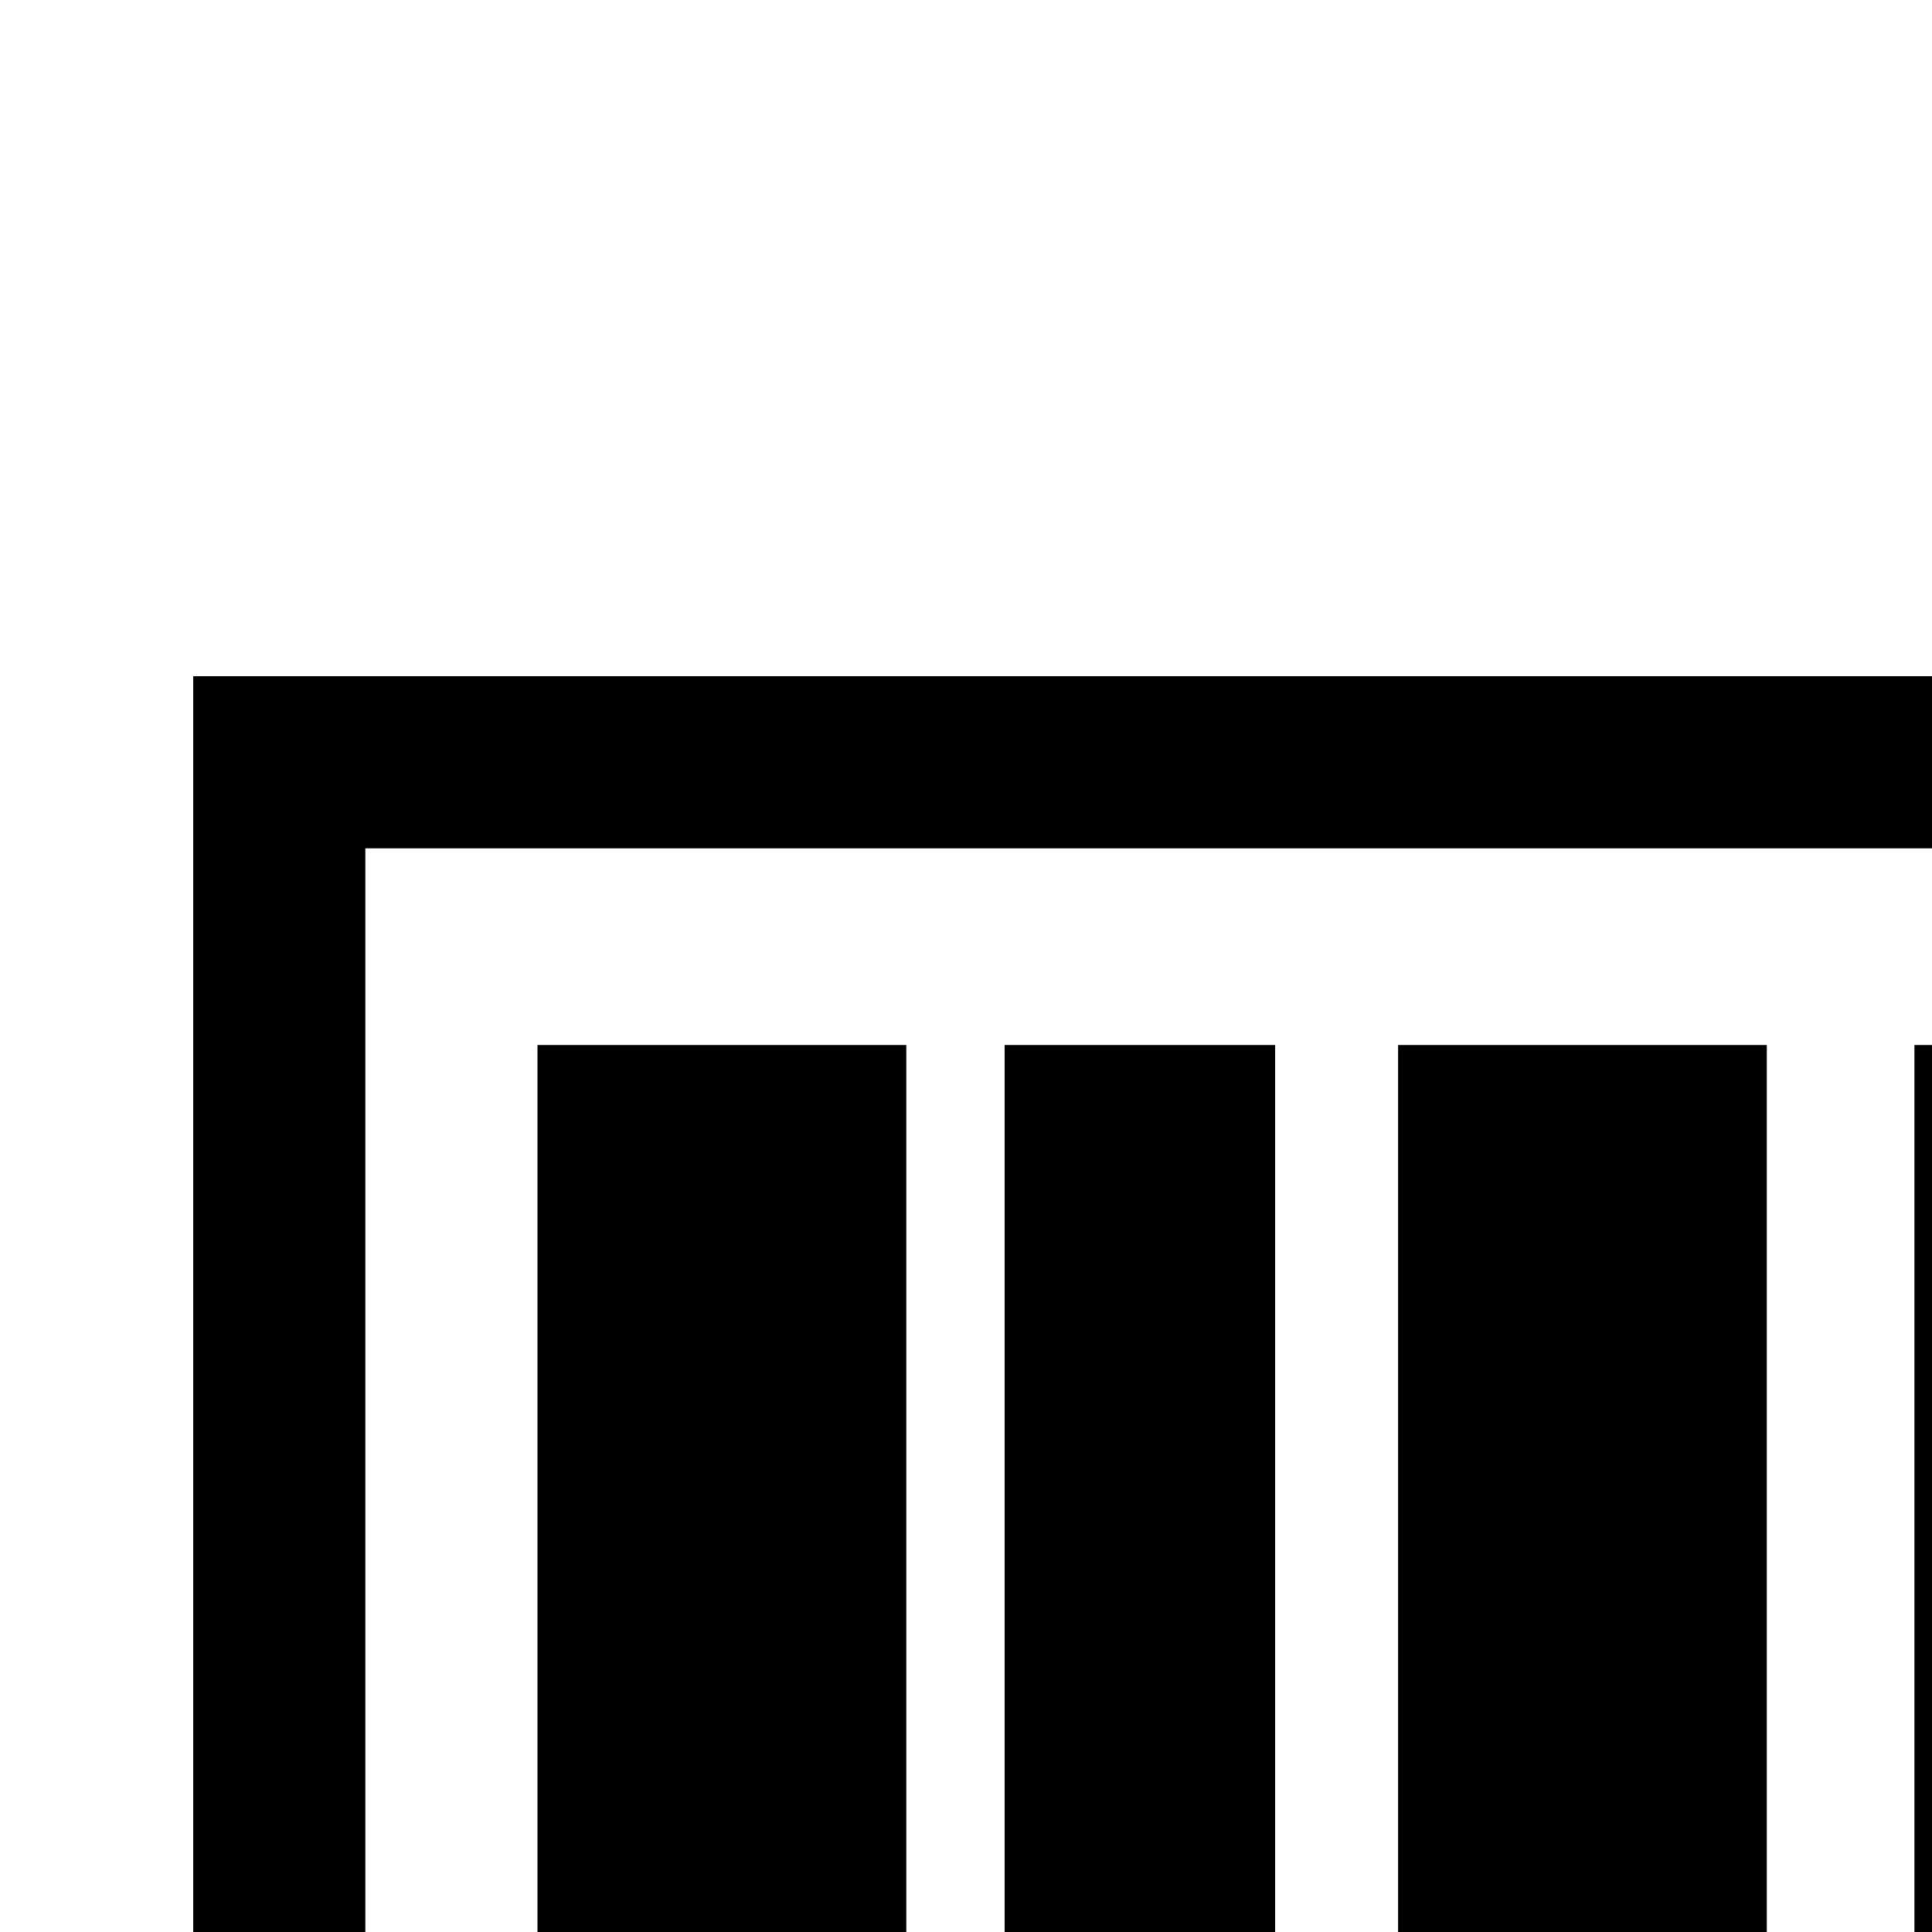
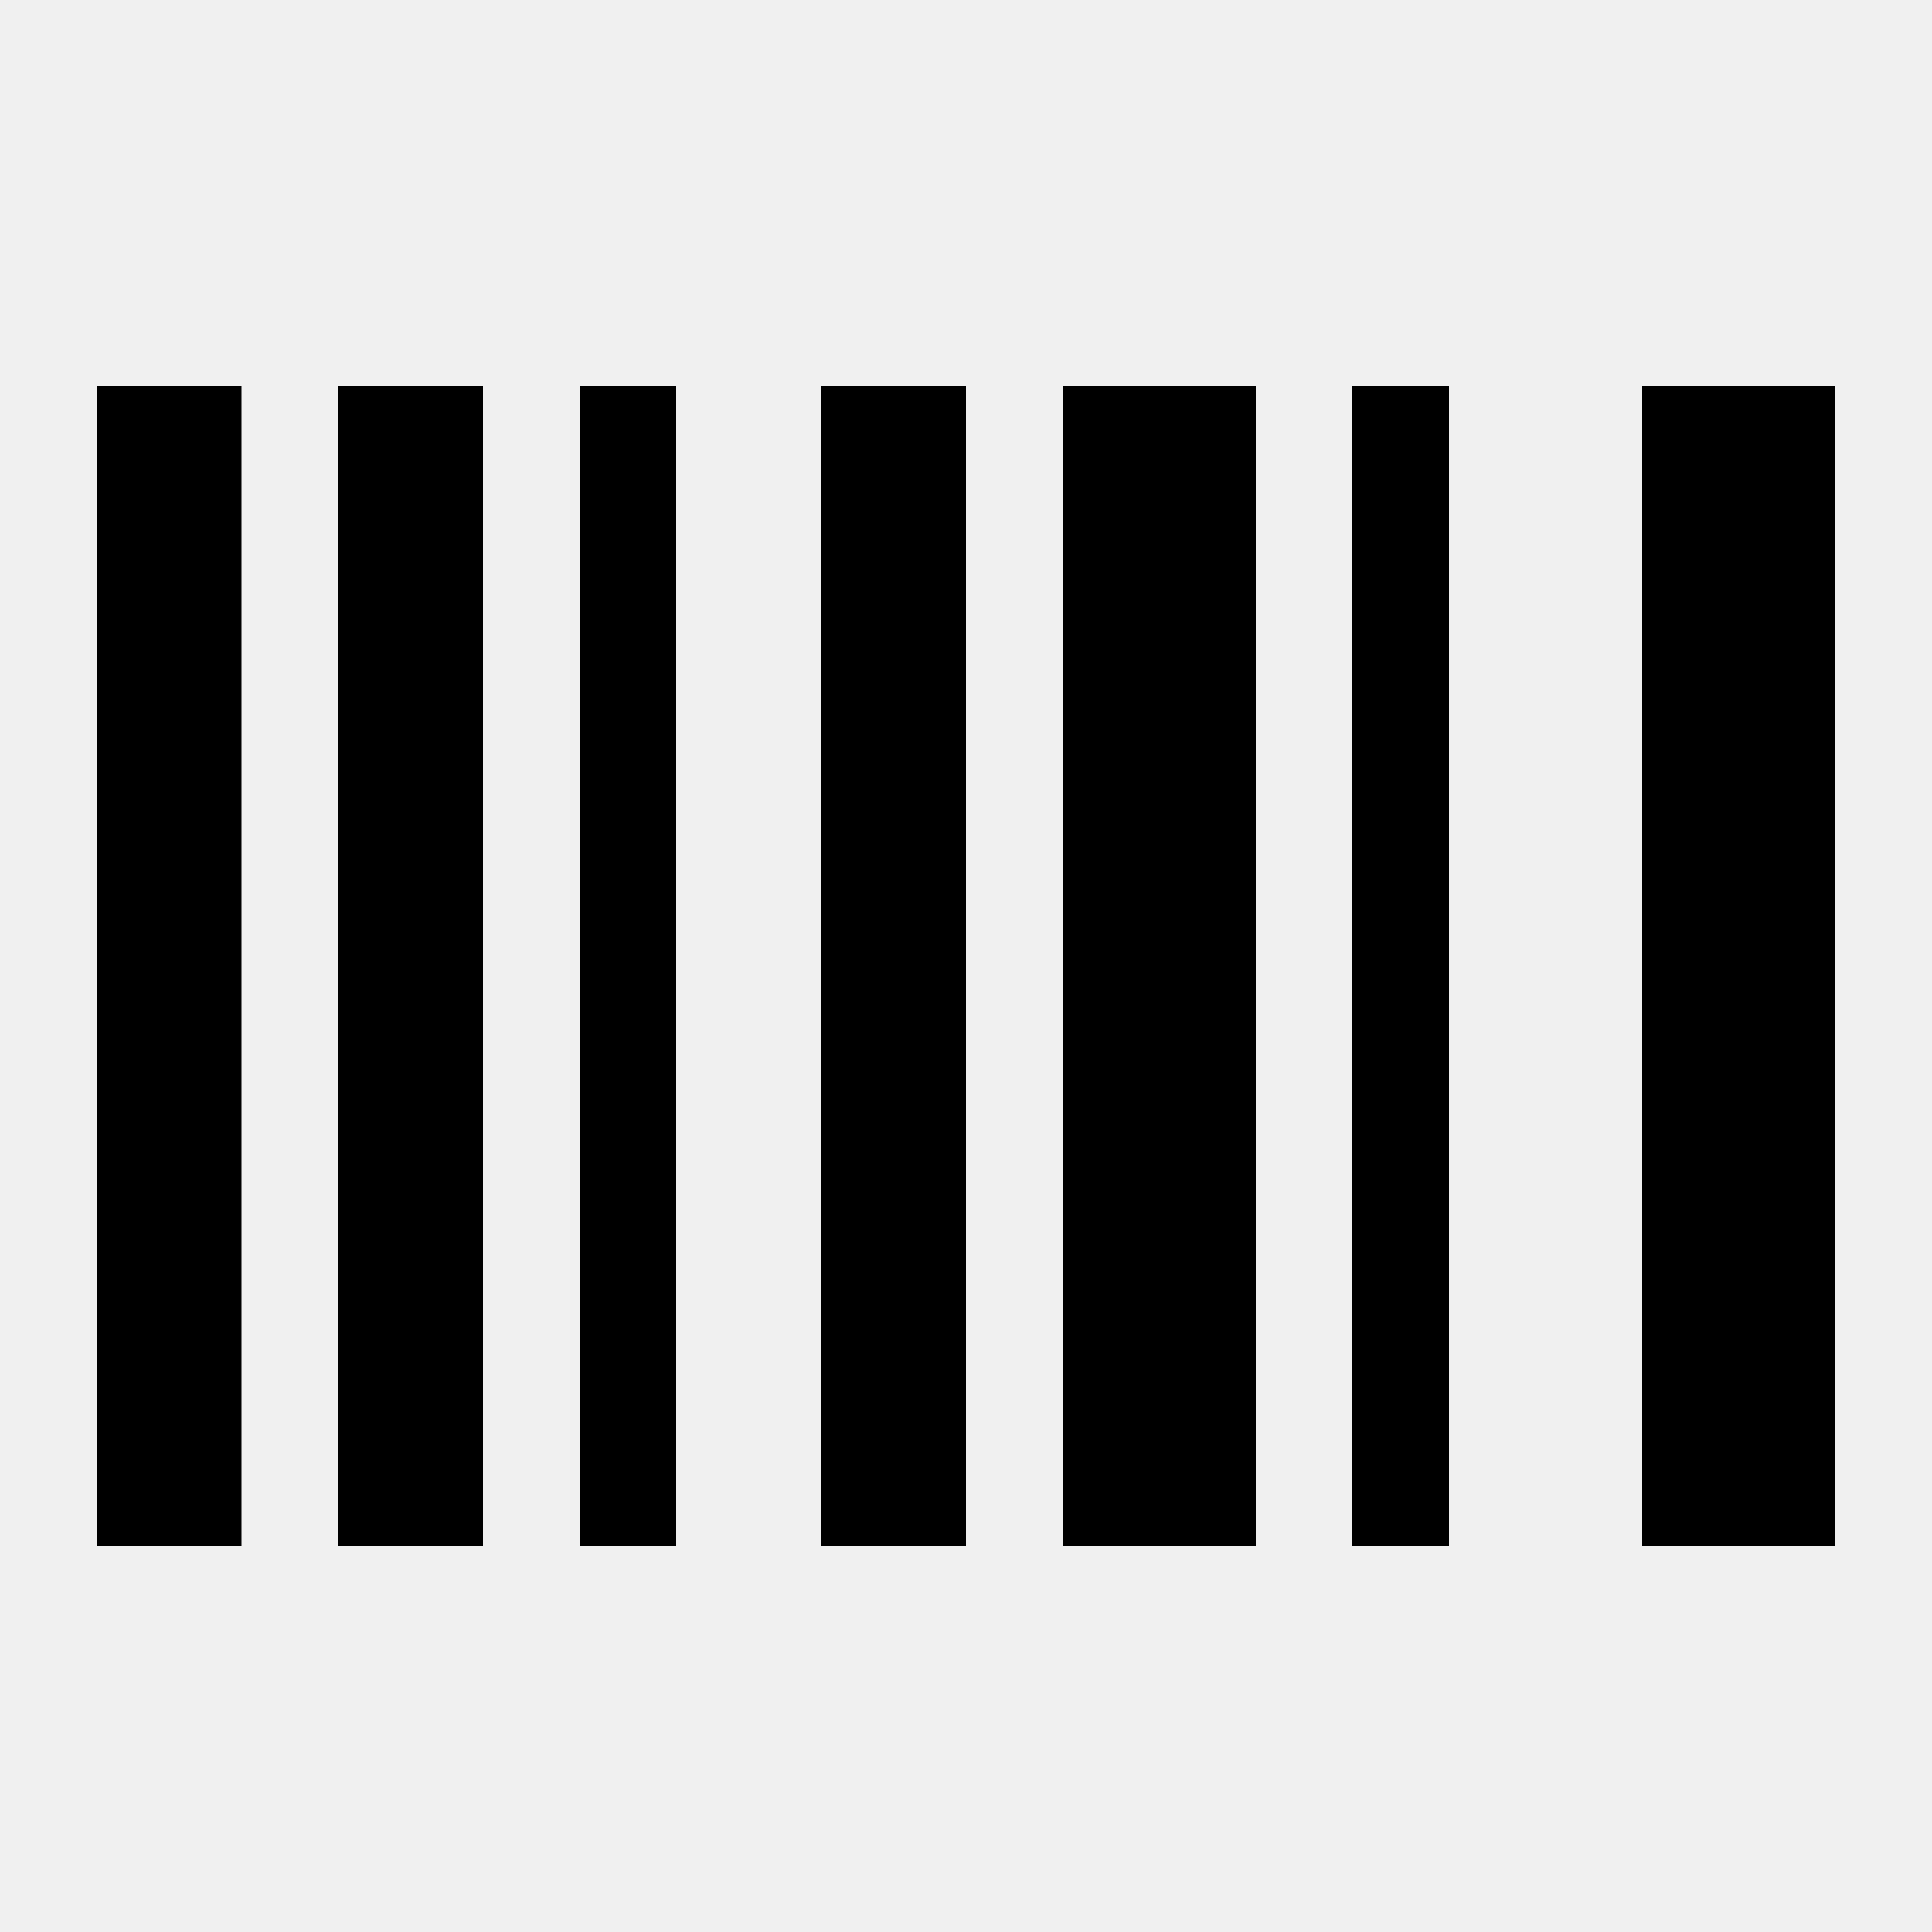
- <svg xmlns="http://www.w3.org/2000/svg" width="20" height="20" viewBox="0 0 20 20" fill="none" fill-rule="evenodd">
-   <path fill="#EBF1F8" d="M0 0h32v32H0z" />
-   <path fill="#FFF" d="M0 0h32v32H0z" />
-   <path d="M2 24.818V7h28v17.818H2ZM28.218 8.782H3.782v14.254h24.436V8.782ZM9.382 10.818V21H5.564V10.818h3.818Zm3.818 0V21h-2.8V10.818h2.8Zm5.09 0V21h-3.817V10.818h3.818Zm2.292 0V21h-.764V10.818h.764Zm2.8 0V21H21.6V10.818h1.782Zm2.8 0V21H24.4V10.818h1.782Z" fill="#000" />
+ <svg xmlns="http://www.w3.org/2000/svg" height="20" viewBox="0 -960 960 960" width="20">
+   <path fill="#000000" d="M48-192v-576h72v576H48Zm120 0v-576h72v576h-72Zm120 0v-576h48v576h-48Zm120 0v-576h72v576h-72Zm120 0v-576h96v576h-96Zm144 0v-576h48v576h-48Zm144 0v-576h96v576h-96Z" />
</svg>
